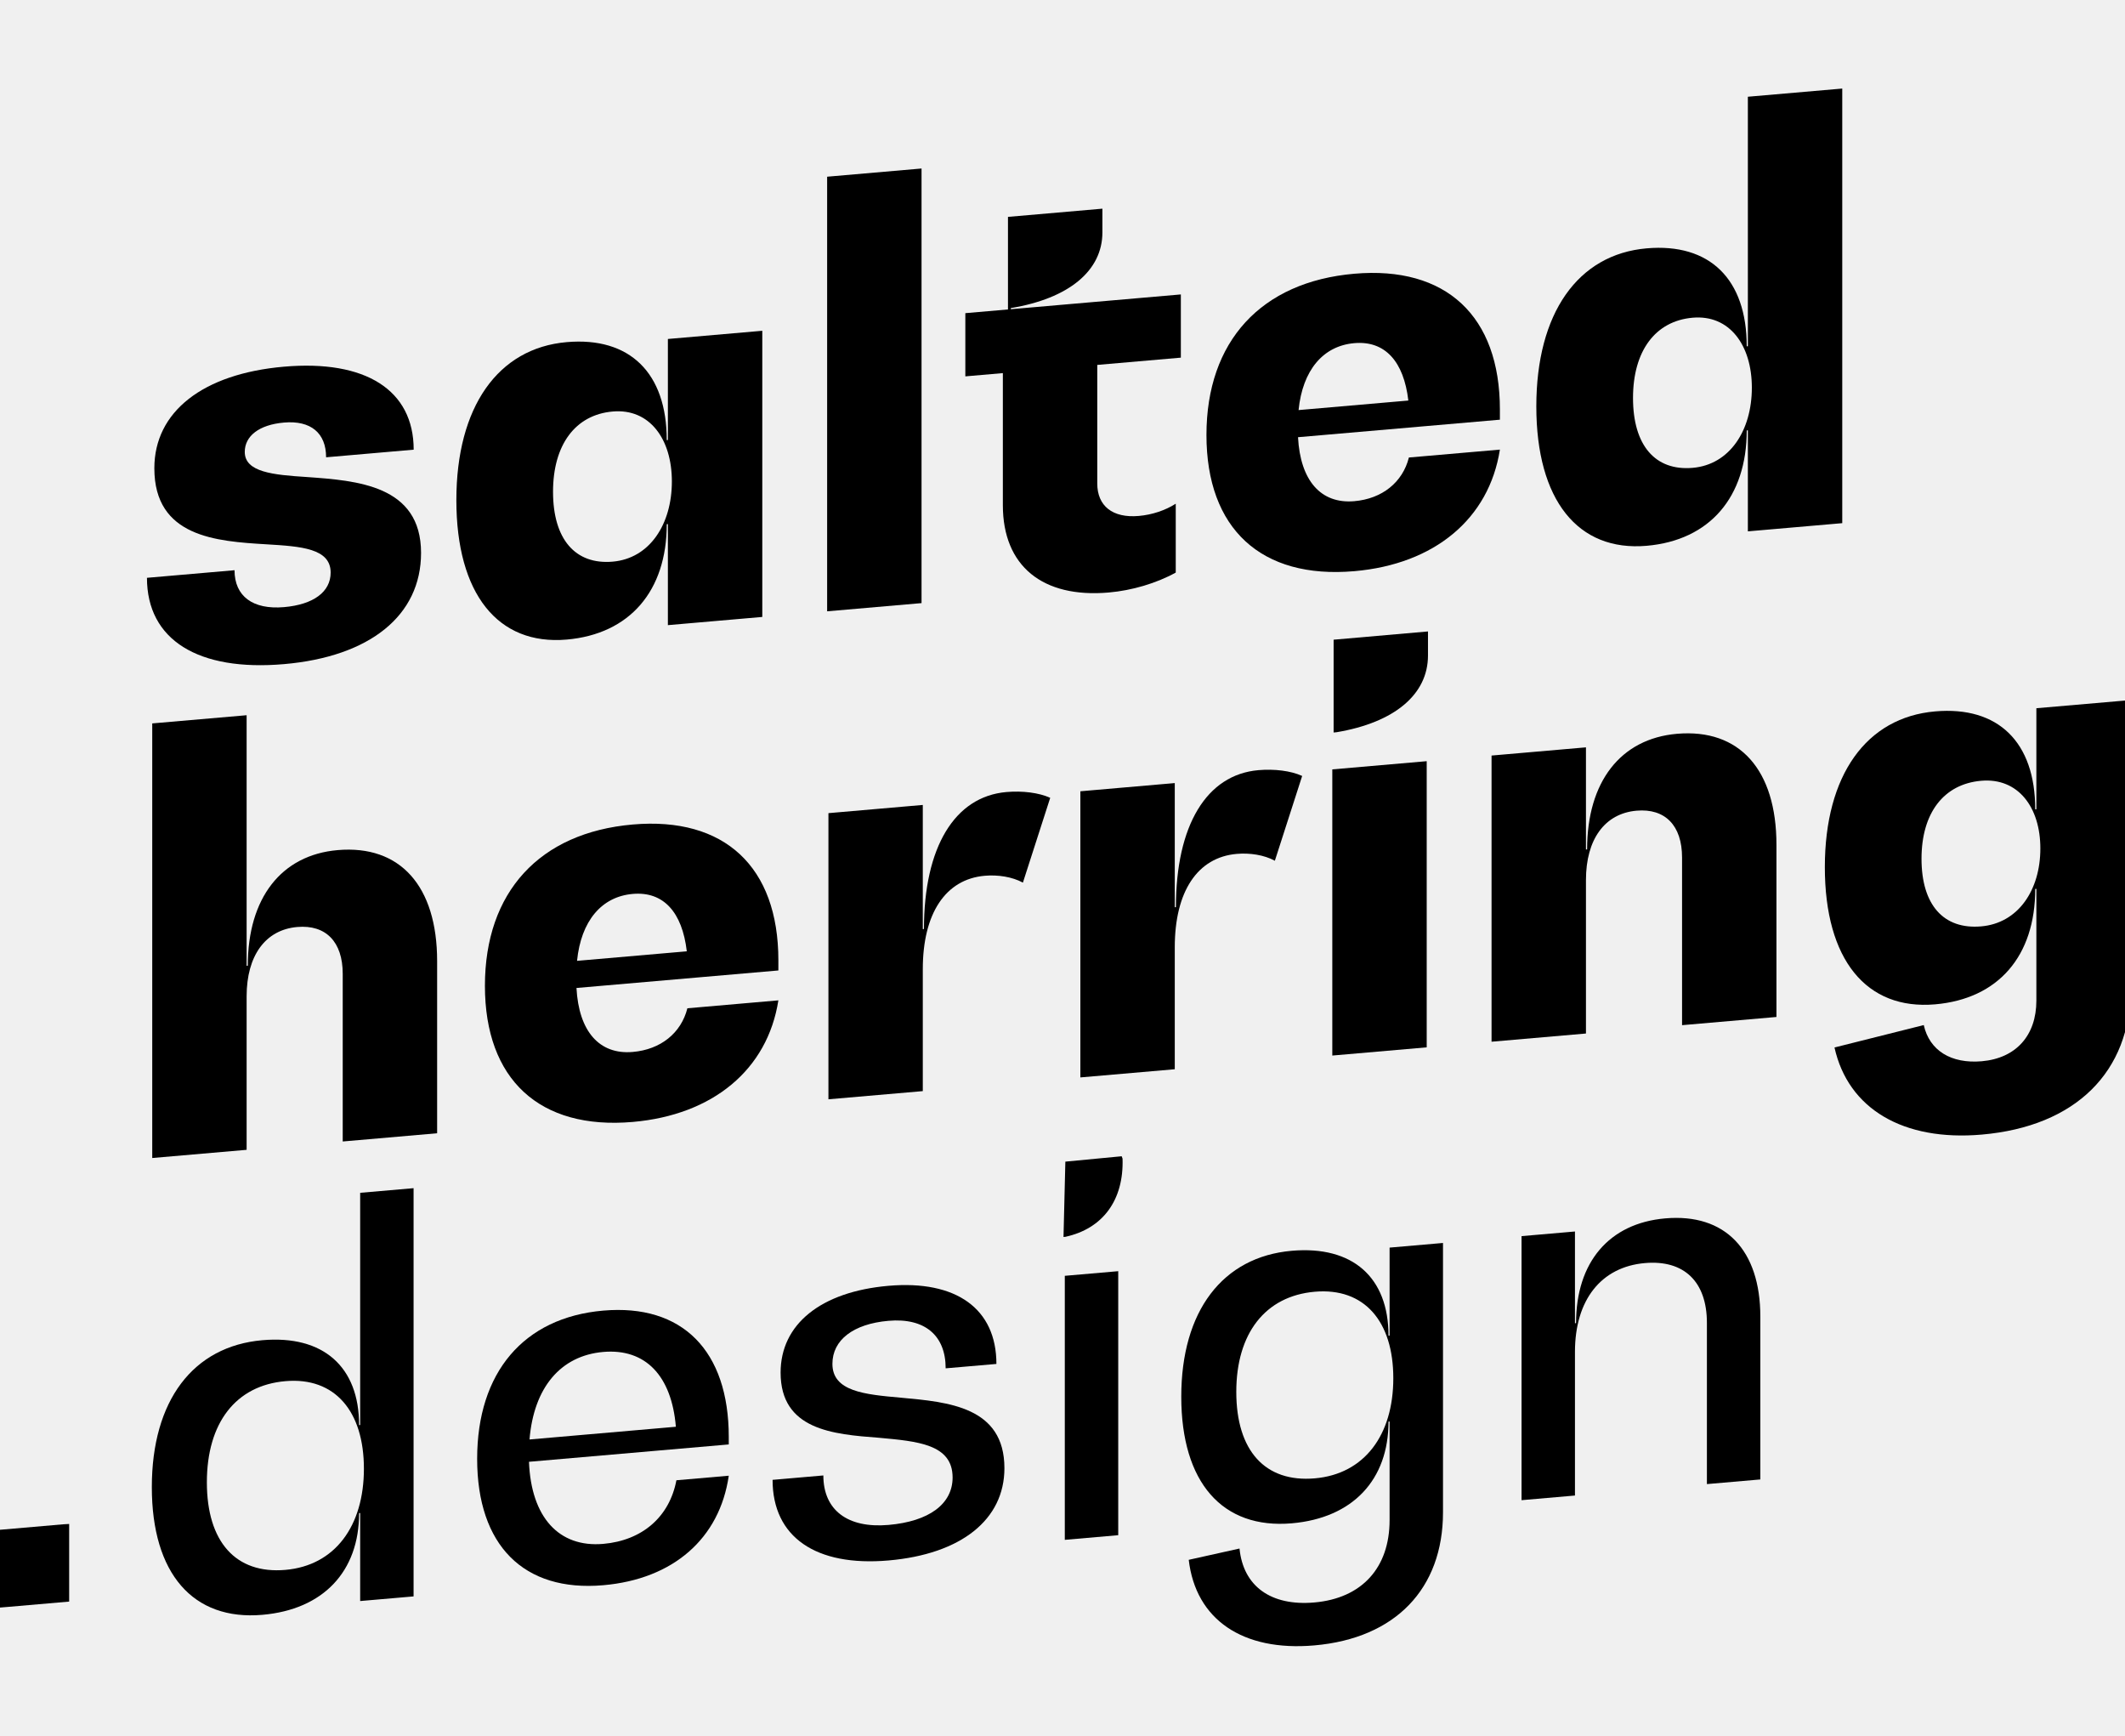
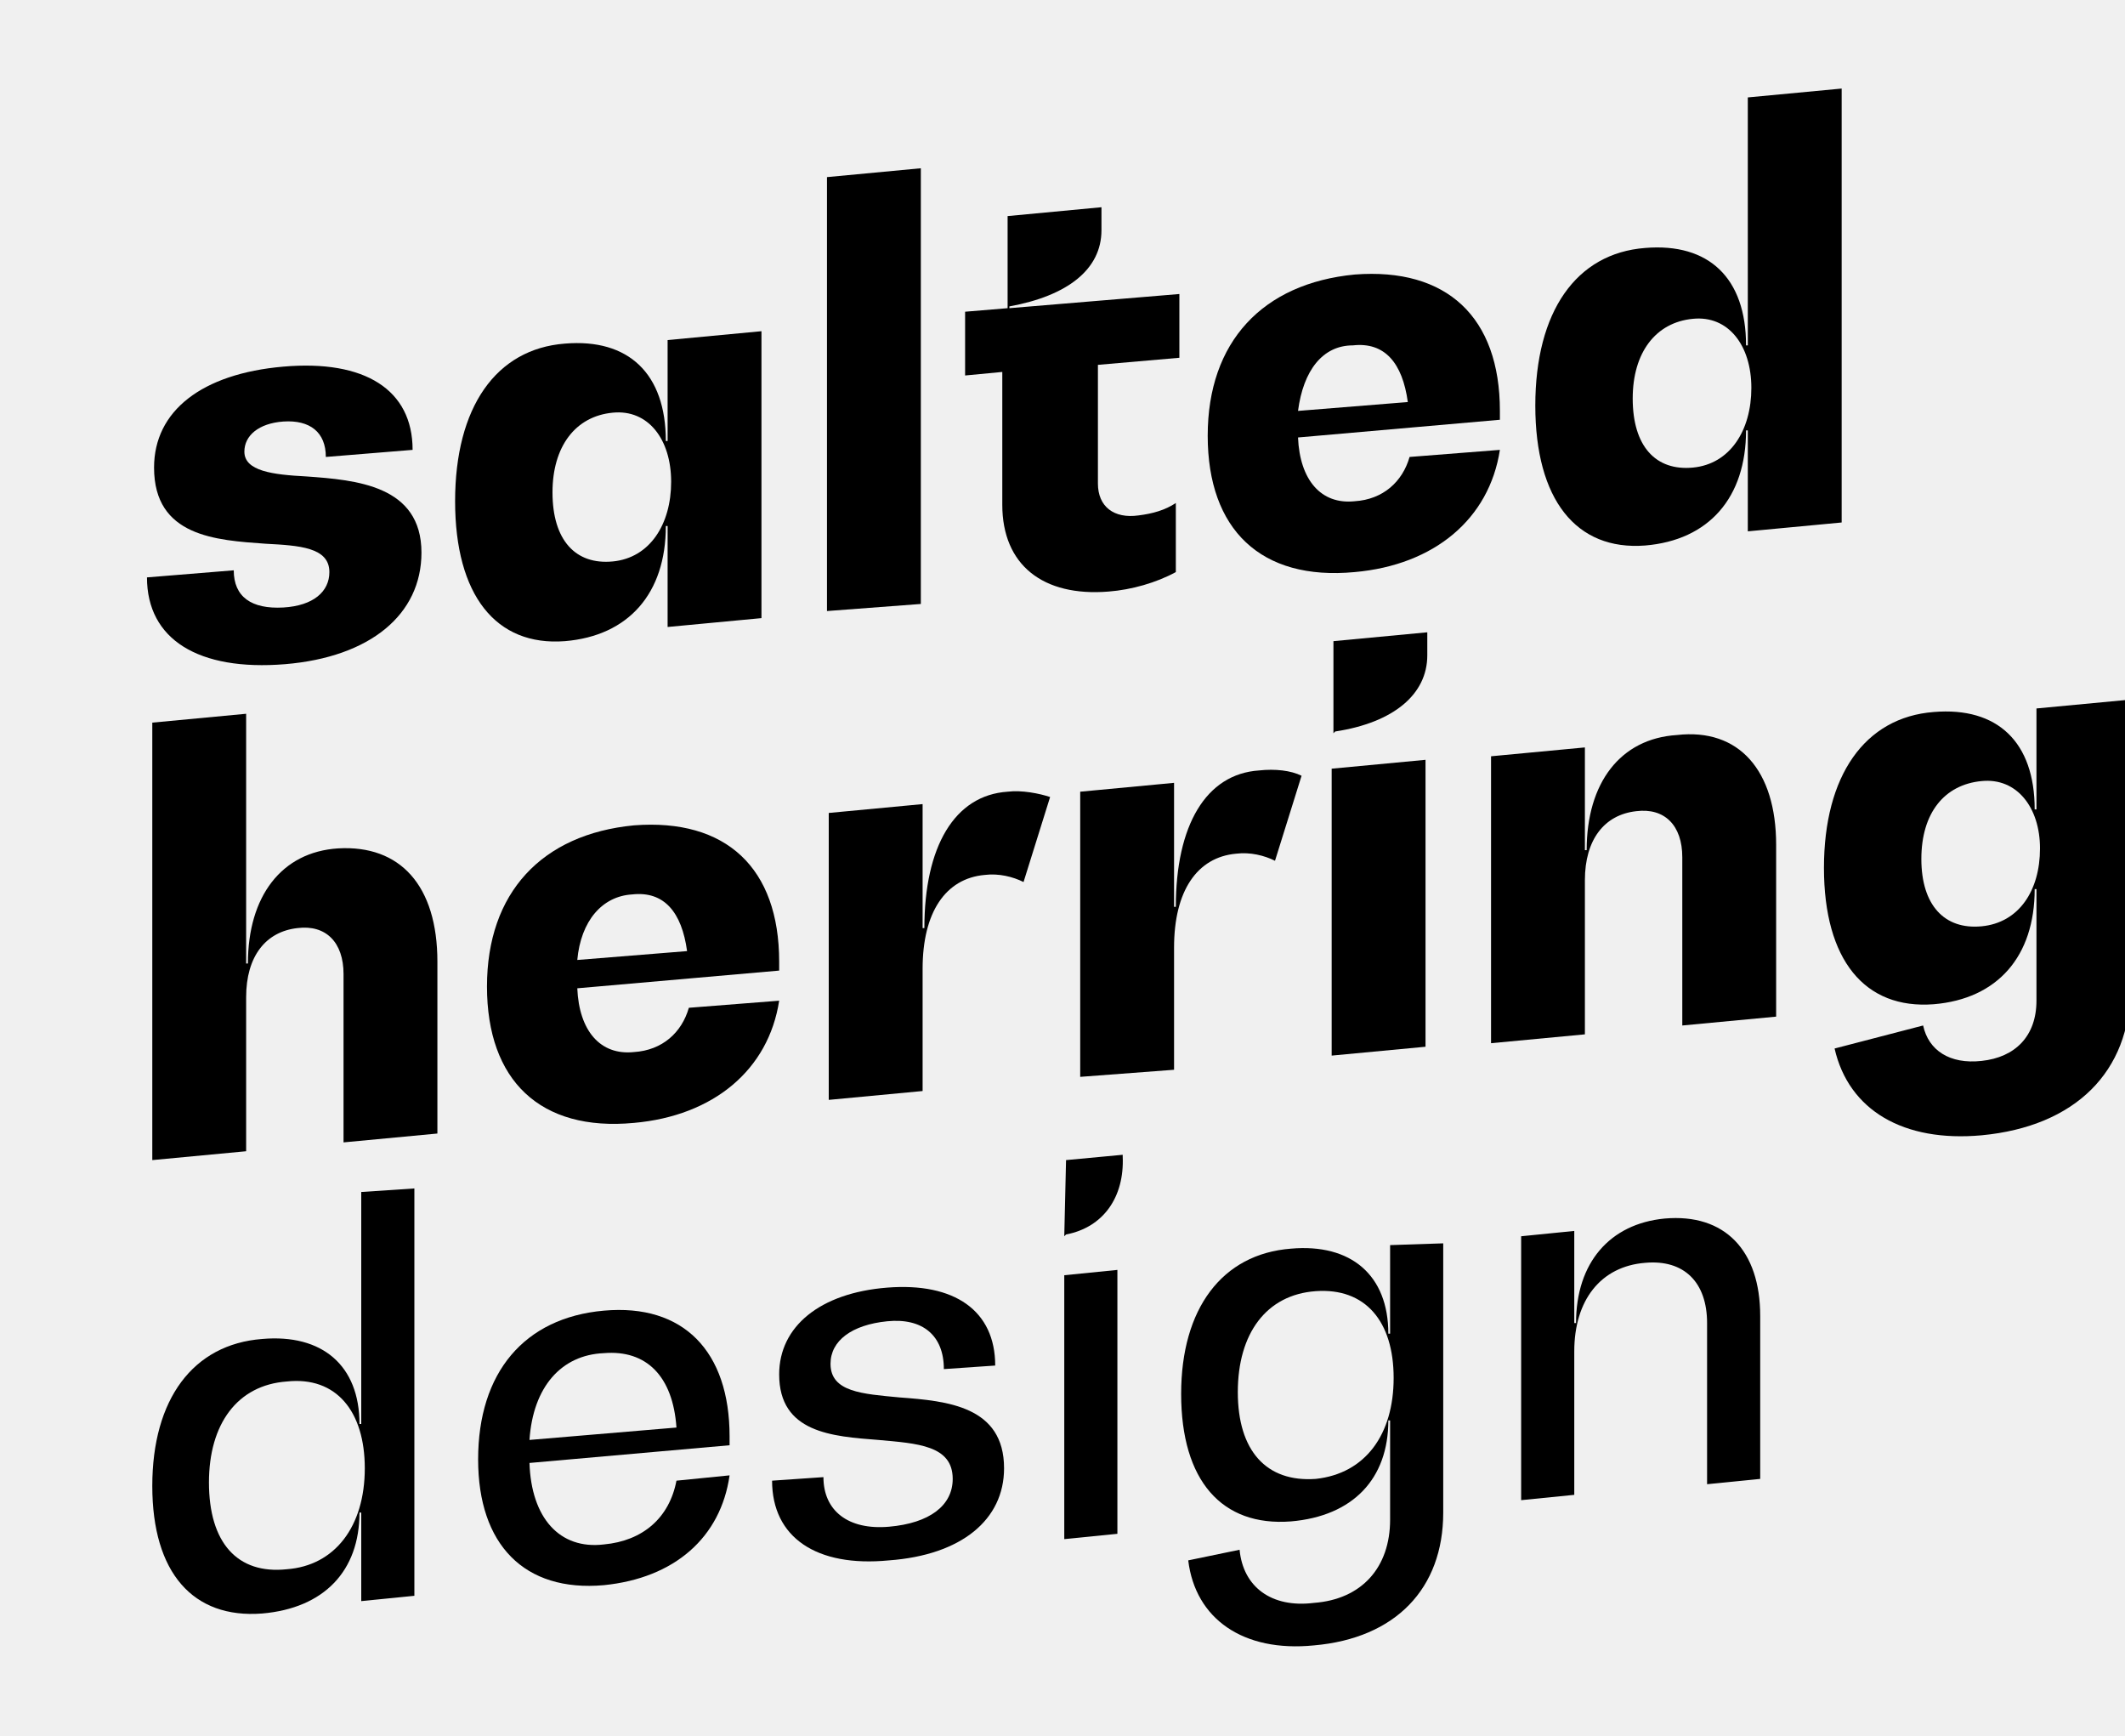
- <svg xmlns="http://www.w3.org/2000/svg" xmlns:xlink="http://www.w3.org/1999/xlink" width="120px" height="98px" viewBox="0 0 120 98" version="1.1">
-   <defs>
-     <polygon id="path-1" points="0 0.088 3.917 0.088 3.917 4.821 0 4.821" />
-   </defs>
-   <g id="Symbols" stroke="none" stroke-width="1" fill="none" fill-rule="evenodd">
-     <g id="SH-logo">
-       <g id="Group-42" transform="translate(0, 5)">
-         <path d="M20.55,77.924 C20.55,74.691 18.921,72.737 16.115,72.981 C13.31,73.224 11.682,75.341 11.682,78.694 C11.682,82.047 13.31,83.881 16.115,83.637 C18.921,83.394 20.55,81.157 20.55,77.924 L20.55,77.924 Z M23.355,62.085 L23.355,85.134 L20.339,85.396 L20.339,80.427 L20.279,80.432 C20.279,83.725 18.257,85.876 14.818,86.174 C10.897,86.515 8.574,83.843 8.574,78.964 C8.574,74.085 10.897,71.009 14.818,70.669 C18.257,70.37 20.279,72.17 20.279,75.463 L20.339,75.458 L20.339,62.347 L23.355,62.085 Z" id="Fill-1" fill="#000000" />
-         <path d="M29.902,76.274 L38.167,75.556 C37.926,72.673 36.448,71.126 34.065,71.332 C31.652,71.542 30.143,73.349 29.902,76.274 L29.902,76.274 Z M41.154,76.554 L29.872,77.534 C29.993,80.666 31.561,82.386 34.065,82.169 C36.267,81.977 37.805,80.647 38.197,78.577 L41.154,78.32 C40.64,81.867 38.016,84.16 34.065,84.503 C29.57,84.894 26.945,82.248 26.945,77.368 C26.945,72.489 29.57,69.388 34.065,68.998 C38.529,68.61 41.154,71.256 41.154,76.135 L41.154,76.554 Z" id="Fill-3" fill="#000000" />
-         <path d="M43.628,78.554 L46.495,78.305 C46.495,80.251 47.852,81.301 50.174,81.099 C52.467,80.9 53.794,79.917 53.794,78.42 C53.794,76.534 51.803,76.377 49.631,76.177 C47.037,75.983 44.081,75.731 44.081,72.498 C44.081,69.774 46.344,67.931 50.174,67.598 C54.005,67.266 56.268,68.895 56.268,72.009 L53.402,72.257 C53.402,70.401 52.226,69.396 50.174,69.574 C48.184,69.747 47.007,70.658 47.007,72.004 C47.007,73.561 48.817,73.733 50.868,73.914 C53.553,74.16 56.72,74.424 56.72,77.896 C56.72,80.8 54.277,82.748 50.174,83.105 C46.072,83.461 43.628,81.787 43.628,78.554" id="Fill-5" fill="#000000" />
-         <path d="M60.057,64.841 L60.161,60.587 L63.342,60.283 L63.391,60.417 C63.468,62.752 62.286,64.37 60.161,64.832 L60.057,64.841 Z M60.13,67.034 L63.147,66.772 L63.147,81.678 L60.13,81.941 L60.13,67.034 Z" id="Fill-7" fill="#000000" />
-         <path d="M78.681,72.816 C78.681,69.613 77.053,67.689 74.248,67.932 C71.442,68.176 69.814,70.293 69.814,73.586 C69.814,76.909 71.442,78.713 74.248,78.469 C77.053,78.226 78.681,76.019 78.681,72.816 L78.681,72.816 Z M81.487,65.179 L81.487,80.385 C81.487,84.696 78.803,87.503 74.218,87.901 C70.177,88.252 67.522,86.447 67.129,83.069 L69.996,82.431 C70.207,84.568 71.775,85.689 74.218,85.477 C76.903,85.243 78.471,83.521 78.471,80.827 L78.471,75.259 L78.41,75.264 C78.41,78.557 76.389,80.708 72.951,81.007 C69.029,81.347 66.707,78.705 66.707,73.856 C66.707,69.036 69.029,65.961 72.951,65.62 C76.389,65.322 78.41,67.122 78.41,70.415 L78.471,70.41 L78.471,65.441 L81.487,65.179 Z" id="Fill-9" fill="#000000" />
-         <path d="M99.407,69.341 L99.407,78.531 L96.39,78.793 L96.39,69.692 C96.39,67.358 95.094,66.123 92.891,66.314 C90.417,66.528 88.939,68.394 88.939,71.328 L88.939,79.439 L85.923,79.701 L85.923,64.793 L88.939,64.531 L88.939,69.71 L89.001,69.706 C89.001,66.263 90.87,64.066 94.038,63.791 C97.416,63.496 99.407,65.57 99.407,69.341" id="Fill-11" fill="#000000" />
-         <path d="M8.299,27.624 L13.244,27.195 C13.244,28.661 14.273,29.432 16.039,29.279 C17.709,29.134 18.672,28.413 18.672,27.329 C18.672,25.959 17.003,25.849 15.043,25.732 C12.217,25.563 8.716,25.325 8.716,21.437 C8.716,18.251 11.446,16.102 16.039,15.703 C20.631,15.304 23.361,17.011 23.361,20.389 L18.415,20.819 C18.415,19.448 17.548,18.727 16.039,18.858 C14.625,18.98 13.822,19.623 13.822,20.516 C13.822,21.663 15.429,21.811 17.322,21.933 C20.15,22.134 23.777,22.392 23.777,26.217 C23.777,29.754 20.888,32.076 16.039,32.497 C11.189,32.918 8.299,31.13 8.299,27.624" id="Fill-13" fill="#000000" />
-         <path d="M37.941,22.182 C37.941,19.792 36.688,18.052 34.601,18.234 C32.482,18.418 31.23,20.12 31.23,22.765 C31.23,25.442 32.482,26.894 34.601,26.711 C36.688,26.529 37.941,24.604 37.941,22.182 L37.941,22.182 Z M43.047,13.676 L43.047,29.833 L37.716,30.296 L37.716,24.591 L37.652,24.597 C37.652,28.358 35.565,30.801 32,31.111 C28.115,31.448 25.771,28.529 25.771,23.239 C25.771,17.98 28.115,14.654 32,14.317 C35.565,14.007 37.652,16.057 37.652,19.849 L37.716,19.843 L37.716,14.139 L43.047,13.676 Z" id="Fill-15" fill="#000000" />
-         <polygon id="Fill-17" fill="#000000" points="46.709 4.977 52.04 4.514 52.04 29.052 46.709 29.515" />
-         <path d="M61.963,15.603 L61.963,22.295 C61.963,23.57 62.83,24.26 64.308,24.131 C65.078,24.064 65.816,23.809 66.395,23.44 L66.395,27.328 C65.302,27.933 63.921,28.34 62.605,28.454 C58.88,28.777 56.632,26.965 56.632,23.523 L56.632,16.066 L54.513,16.25 L54.513,12.681 L56.921,12.472 L56.921,7.245 L62.253,6.782 L62.253,8.121 C62.253,10.288 60.357,11.855 57.082,12.394 L57.082,12.458 L66.683,11.624 L66.683,15.193 L61.963,15.603 Z" id="Fill-19" fill="#000000" />
-         <path d="M73.331,18.153 L79.53,17.615 C79.272,15.406 78.213,14.224 76.479,14.374 C74.713,14.528 73.557,15.903 73.331,18.153 L73.331,18.153 Z M84.7,18.696 L73.3,19.685 C73.428,22.128 74.584,23.462 76.479,23.297 C78.052,23.161 79.208,22.232 79.561,20.831 L84.7,20.385 C84.089,24.294 81.007,26.856 76.479,27.249 C71.212,27.706 68.129,24.851 68.129,19.561 C68.129,14.271 71.212,10.912 76.479,10.455 C81.649,10.006 84.7,12.832 84.7,18.122 L84.7,18.696 Z" id="Fill-21" fill="#000000" />
-         <path d="M98.928,16.887 C98.928,14.497 97.675,12.757 95.588,12.938 C93.468,13.122 92.217,14.824 92.217,17.47 C92.217,20.146 93.468,21.599 95.588,21.415 C97.675,21.234 98.928,19.309 98.928,16.887 L98.928,16.887 Z M104.033,0 L104.033,24.538 L98.703,25.001 L98.703,19.296 L98.639,19.302 C98.639,23.063 96.552,25.506 92.987,25.816 C89.101,26.153 86.757,23.234 86.757,17.944 C86.757,12.685 89.101,9.359 92.987,9.022 C96.552,8.712 98.639,10.762 98.639,14.554 L98.703,14.548 L98.703,0.462 L104.033,0 Z" id="Fill-23" fill="#000000" />
-         <path d="M24.685,49.266 L24.685,58.985 L19.354,59.449 L19.354,49.984 C19.354,48.167 18.392,47.199 16.786,47.339 C14.987,47.495 13.927,48.957 13.927,51.252 L13.927,59.92 L8.597,60.382 L8.597,35.844 L13.927,35.382 L13.927,49.531 L13.993,49.525 C13.993,45.701 15.886,43.274 19.066,42.998 C22.598,42.691 24.685,45.028 24.685,49.266" id="Fill-25" fill="#000000" />
-         <path d="M32.586,49.25 L38.784,48.712 C38.527,46.503 37.468,45.32 35.733,45.471 C33.967,45.624 32.811,47 32.586,49.25 L32.586,49.25 Z M43.955,49.793 L32.554,50.782 C32.684,53.225 33.839,54.559 35.733,54.394 C37.308,54.258 38.463,53.329 38.817,51.928 L43.955,51.481 C43.344,55.39 40.262,57.952 35.733,58.346 C30.467,58.803 27.384,55.948 27.384,50.658 C27.384,45.367 30.467,42.009 35.733,41.552 C40.904,41.103 43.955,43.929 43.955,49.219 L43.955,49.793 Z" id="Fill-27" fill="#000000" />
-         <path d="M59.306,40.046 L57.764,44.833 C57.154,44.504 56.352,44.382 55.612,44.446 C53.398,44.638 52.111,46.566 52.111,49.721 L52.111,56.605 L46.782,57.067 L46.782,40.911 L52.111,40.448 L52.111,47.459 L52.176,47.453 C52.176,42.832 53.91,39.973 56.833,39.719 C57.733,39.641 58.663,39.752 59.306,40.046" id="Fill-29" fill="#000000" />
-         <path d="M73.534,38.811 L71.992,43.598 C71.382,43.268 70.578,43.147 69.841,43.211 C67.624,43.403 66.34,45.331 66.34,48.486 L66.34,55.37 L61.009,55.832 L61.009,39.676 L66.34,39.213 L66.34,46.224 L66.405,46.218 C66.405,41.597 68.138,38.738 71.06,38.484 C71.959,38.406 72.891,38.516 73.534,38.811" id="Fill-31" fill="#000000" />
-         <path d="M75.31,36.357 L75.31,31.118 L80.639,30.652 L80.639,32.01 C80.639,34.209 78.745,35.797 75.471,36.343 L75.31,36.357 Z M75.236,38.44 L80.567,37.977 L80.567,54.134 L75.236,54.597 L75.236,38.44 Z" id="Fill-33" fill="#000000" />
-         <path d="M100.317,42.699 L100.317,52.419 L94.987,52.882 L94.987,43.417 C94.987,41.6 94.024,40.632 92.419,40.772 C90.62,40.928 89.56,42.39 89.56,44.685 L89.56,53.353 L84.229,53.816 L84.229,37.659 L89.56,37.196 L89.56,42.964 L89.625,42.958 C89.625,39.134 91.519,36.707 94.698,36.431 C98.231,36.125 100.317,38.461 100.317,42.699" id="Fill-35" fill="#000000" />
-         <path d="M115.22,42.904 C115.22,40.578 113.967,38.901 111.879,39.083 C109.761,39.267 108.509,40.904 108.509,43.486 C108.509,46.099 109.761,47.489 111.879,47.304 C113.967,47.123 115.22,45.261 115.22,42.904 L115.22,42.904 Z M120.325,34.526 L120.325,50.778 C120.325,55.526 117.211,58.6 111.911,59.06 C107.48,59.446 104.365,57.612 103.595,54.142 L108.636,52.876 C108.958,54.315 110.178,55.069 111.911,54.919 C113.839,54.751 114.995,53.471 114.995,51.495 L114.995,45.185 L114.931,45.191 C114.931,48.983 112.844,51.395 109.279,51.706 C105.393,52.042 103.05,49.187 103.05,43.961 C103.05,38.766 105.393,35.502 109.279,35.166 C112.844,34.856 114.931,36.906 114.931,40.697 L114.995,40.693 L114.995,34.987 L120.325,34.526 Z" id="Fill-37" fill="#000000" />
-         <g id="Group-41" transform="translate(0, 80.9449)">
-           <mask id="mask-2" fill="white">
-             <use xlink:href="#path-1" />
-           </mask>
-           <g id="Clip-40" />
-           <polygon id="Fill-39" fill="#000000" mask="url(#mask-2)" points="-0 0.428 3.917 0.088 3.917 4.481 -0 4.821" />
-         </g>
-       </g>
+ <svg xmlns="http://www.w3.org/2000/svg" version="1.1" id="Layer_1" x="0px" y="0px" width="120px" height="98px" viewBox="0 0 120 98" style="enable-background:new 0 0 120 98;" xml:space="preserve">
+   <g id="Symbols">
+     <g id="Group-42" transform="translate(0, 5)">
+       <path id="Fill-1" d="M20.6,77.9c0-3.2-1.6-5.2-4.4-4.9c-2.8,0.2-4.4,2.4-4.4,5.7c0,3.4,1.6,5.2,4.4,4.9    C18.9,83.4,20.6,81.2,20.6,77.9L20.6,77.9z M23.4,62.1v23l-3,0.3v-5l-0.1,0c0,3.3-2,5.4-5.5,5.7c-3.9,0.3-6.2-2.3-6.2-7.2    s2.3-8,6.2-8.3c3.4-0.3,5.5,1.5,5.5,4.8l0.1,0V62.3L23.4,62.1z" />
+       <path id="Fill-3" d="M29.9,76.3l8.3-0.7c-0.2-2.9-1.7-4.4-4.1-4.2C31.7,71.5,30.1,73.3,29.9,76.3L29.9,76.3z M41.2,76.6l-11.3,1    c0.1,3.1,1.7,4.9,4.2,4.6c2.2-0.2,3.7-1.5,4.1-3.6l3-0.3c-0.5,3.5-3.1,5.8-7.1,6.2c-4.5,0.4-7.1-2.3-7.1-7.1c0-4.9,2.6-8,7.1-8.4    c4.5-0.4,7.1,2.3,7.1,7.1V76.6z" />
+       <path id="Fill-5" d="M43.6,78.6l2.9-0.2c0,1.9,1.4,3,3.7,2.8c2.3-0.2,3.6-1.2,3.6-2.7c0-1.9-2-2-4.2-2.2c-2.6-0.2-5.6-0.4-5.6-3.7    c0-2.7,2.3-4.6,6.1-4.9c3.8-0.3,6.1,1.3,6.1,4.4l-2.9,0.2c0-1.9-1.2-2.9-3.2-2.7c-2,0.2-3.2,1.1-3.2,2.4c0,1.6,1.8,1.7,3.9,1.9    c2.7,0.2,5.9,0.5,5.9,4c0,2.9-2.4,4.9-6.5,5.2C46.1,83.5,43.6,81.8,43.6,78.6" />
+       <path id="Fill-7" d="M60.1,64.8l0.1-4.3l3.2-0.3l0,0.1c0.1,2.3-1.1,4-3.2,4.4L60.1,64.8z M60.1,67l3-0.3v14.9l-3,0.3V67z" />
+       <path id="Fill-9" d="M78.7,72.8c0-3.2-1.6-5.1-4.4-4.9c-2.8,0.2-4.4,2.4-4.4,5.7c0,3.3,1.6,5.1,4.4,4.9    C77.1,78.2,78.7,76,78.7,72.8L78.7,72.8z M81.5,65.2v15.2c0,4.3-2.7,7.1-7.3,7.5c-4,0.4-6.7-1.5-7.1-4.8l2.9-0.6    c0.2,2.1,1.8,3.3,4.2,3c2.7-0.2,4.3-2,4.3-4.7v-5.6l-0.1,0c0,3.3-2,5.4-5.5,5.7c-3.9,0.3-6.2-2.3-6.2-7.2c0-4.8,2.3-7.9,6.2-8.2    c3.4-0.3,5.5,1.5,5.5,4.8l0.1,0v-5L81.5,65.2z" />
+       <path id="Fill-11" d="M99.4,69.3v9.2l-3,0.3v-9.1c0-2.3-1.3-3.6-3.5-3.4c-2.5,0.2-4,2.1-4,5v8.1l-3,0.3V64.8l3-0.3v5.2l0.1,0    c0-3.4,1.9-5.6,5-5.9C97.4,63.5,99.4,65.6,99.4,69.3" />
+       <path id="Fill-13" d="M8.3,27.6l4.9-0.4c0,1.5,1,2.2,2.8,2.1c1.7-0.1,2.6-0.9,2.6-2c0-1.4-1.7-1.5-3.6-1.6    c-2.8-0.2-6.3-0.4-6.3-4.3c0-3.2,2.7-5.3,7.3-5.7c4.6-0.4,7.3,1.3,7.3,4.7l-4.9,0.4c0-1.4-0.9-2.1-2.4-2c-1.4,0.1-2.2,0.8-2.2,1.7    c0,1.1,1.6,1.3,3.5,1.4c2.8,0.2,6.5,0.5,6.5,4.3c0,3.5-2.9,5.9-7.7,6.3C11.2,32.9,8.3,31.1,8.3,27.6" />
+       <path id="Fill-15" d="M37.9,22.2c0-2.4-1.3-4.1-3.3-3.9c-2.1,0.2-3.4,1.9-3.4,4.5c0,2.7,1.3,4.1,3.4,3.9    C36.7,26.5,37.9,24.6,37.9,22.2L37.9,22.2z M43,13.7v16.2l-5.3,0.5v-5.7l-0.1,0c0,3.8-2.1,6.2-5.7,6.5c-3.9,0.3-6.2-2.6-6.2-7.9    c0-5.3,2.3-8.6,6.2-8.9c3.6-0.3,5.7,1.7,5.7,5.5l0.1,0v-5.7L43,13.7z" />
+       <polygon id="Fill-17" points="46.7,5 52,4.5 52,29.1 46.7,29.5   " />
+       <path id="Fill-19" d="M62,15.6v6.7c0,1.3,0.9,2,2.3,1.8c0.8-0.1,1.5-0.3,2.1-0.7v3.9c-1.1,0.6-2.5,1-3.8,1.1c-3.7,0.3-6-1.5-6-4.9    v-7.5l-2.1,0.2v-3.6l2.4-0.2V7.2l5.3-0.5v1.3c0,2.2-1.9,3.7-5.2,4.3v0.1l9.6-0.8v3.6L62,15.6z" />
+       <path id="Fill-21" d="M73.3,18.2l6.2-0.5c-0.3-2.2-1.3-3.4-3.1-3.2C74.7,14.5,73.6,15.9,73.3,18.2L73.3,18.2z M84.7,18.7l-11.4,1    c0.1,2.4,1.3,3.8,3.2,3.6c1.6-0.1,2.7-1.1,3.1-2.5l5.1-0.4c-0.6,3.9-3.7,6.5-8.2,6.9c-5.3,0.5-8.3-2.4-8.3-7.7s3.1-8.6,8.3-9.1    c5.2-0.4,8.2,2.4,8.2,7.7V18.7z" />
+       <path id="Fill-23" d="M98.9,16.9c0-2.4-1.3-4.1-3.3-3.9c-2.1,0.2-3.4,1.9-3.4,4.5c0,2.7,1.3,4.1,3.4,3.9    C97.7,21.2,98.9,19.3,98.9,16.9L98.9,16.9z M104,0v24.5L98.7,25v-5.7l-0.1,0c0,3.8-2.1,6.2-5.7,6.5c-3.9,0.3-6.2-2.6-6.2-7.9    c0-5.3,2.3-8.6,6.2-8.9c3.6-0.3,5.7,1.7,5.7,5.5l0.1,0V0.5L104,0z" />
+       <path id="Fill-25" d="M24.7,49.3V59l-5.3,0.5V50c0-1.8-1-2.8-2.6-2.6c-1.8,0.2-2.9,1.6-2.9,3.9v8.7l-5.3,0.5V35.8l5.3-0.5v14.1    l0.1,0c0-3.8,1.9-6.3,5.1-6.5C22.6,42.7,24.7,45,24.7,49.3" />
+       <path id="Fill-27" d="M32.6,49.2l6.2-0.5c-0.3-2.2-1.3-3.4-3.1-3.2C34,45.6,32.8,47,32.6,49.2L32.6,49.2z M44,49.8l-11.4,1    c0.1,2.4,1.3,3.8,3.2,3.6c1.6-0.1,2.7-1.1,3.1-2.5l5.1-0.4c-0.6,3.9-3.7,6.5-8.2,6.9c-5.3,0.5-8.3-2.4-8.3-7.7    c0-5.3,3.1-8.6,8.3-9.1c5.2-0.4,8.2,2.4,8.2,7.7V49.8z" />
+       <path id="Fill-29" d="M59.3,40l-1.5,4.8c-0.6-0.3-1.4-0.5-2.2-0.4c-2.2,0.2-3.5,2.1-3.5,5.3v6.9l-5.3,0.5V40.9l5.3-0.5v7l0.1,0    c0-4.6,1.7-7.5,4.7-7.7C57.7,39.6,58.7,39.8,59.3,40" />
+       <path id="Fill-31" d="M73.5,38.8L72,43.6c-0.6-0.3-1.4-0.5-2.2-0.4c-2.2,0.2-3.5,2.1-3.5,5.3v6.9L61,55.8V39.7l5.3-0.5v7l0.1,0    c0-4.6,1.7-7.5,4.7-7.7C72,38.4,72.9,38.5,73.5,38.8" />
+       <path id="Fill-33" d="M75.3,36.4v-5.2l5.3-0.5V32c0,2.2-1.9,3.8-5.2,4.3L75.3,36.4z M75.2,38.4l5.3-0.5v16.2l-5.3,0.5V38.4z" />
+       <path id="Fill-35" d="M100.3,42.7v9.7L95,52.9v-9.5c0-1.8-1-2.8-2.6-2.6c-1.8,0.2-2.9,1.6-2.9,3.9v8.7l-5.3,0.5V37.7l5.3-0.5V43    l0.1,0c0-3.8,1.9-6.3,5.1-6.5C98.2,36.1,100.3,38.5,100.3,42.7" />
+       <path id="Fill-37" d="M115.2,42.9c0-2.3-1.3-4-3.3-3.8c-2.1,0.2-3.4,1.8-3.4,4.4c0,2.6,1.3,4,3.4,3.8    C114,47.1,115.2,45.3,115.2,42.9L115.2,42.9z M120.3,34.5v16.3c0,4.7-3.1,7.8-8.4,8.3c-4.4,0.4-7.5-1.4-8.3-4.9l5-1.3    c0.3,1.4,1.5,2.2,3.3,2c1.9-0.2,3.1-1.4,3.1-3.4v-6.3l-0.1,0c0,3.8-2.1,6.2-5.7,6.5c-3.9,0.3-6.2-2.5-6.2-7.7    c0-5.2,2.3-8.5,6.2-8.8c3.6-0.3,5.7,1.7,5.7,5.5l0.1,0V35L120.3,34.5z" />
    </g>
  </g>
</svg>
